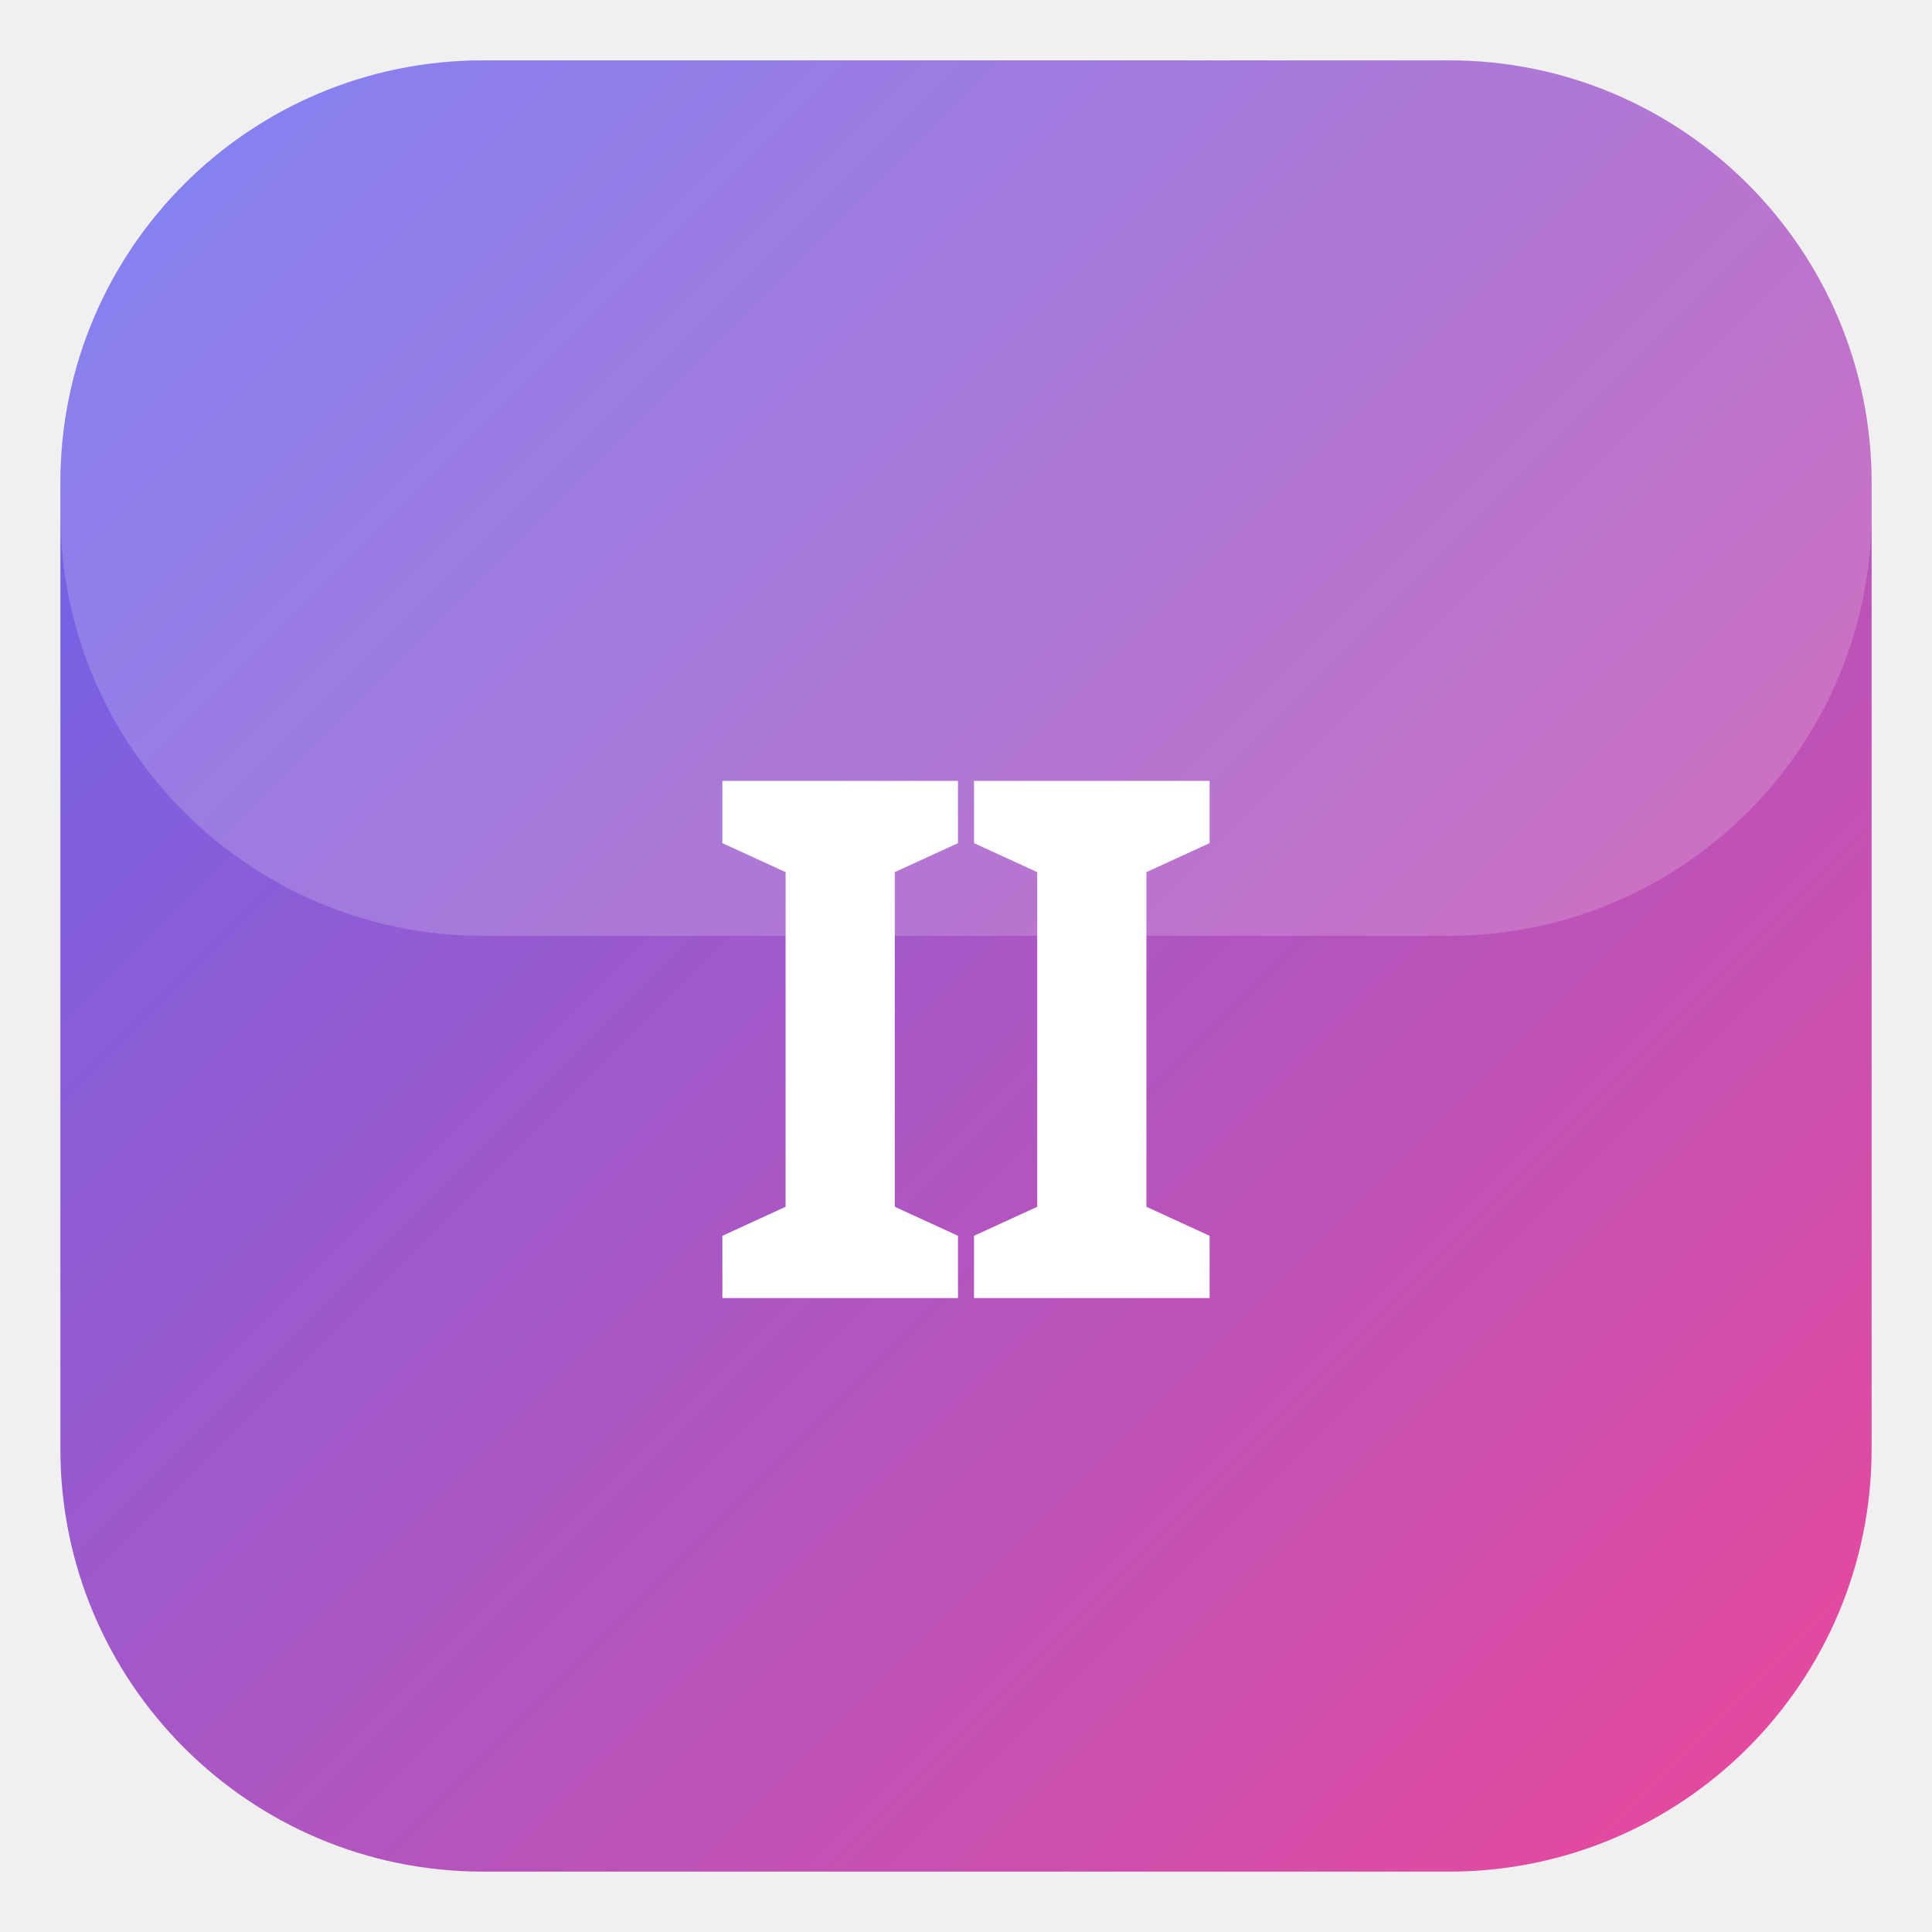
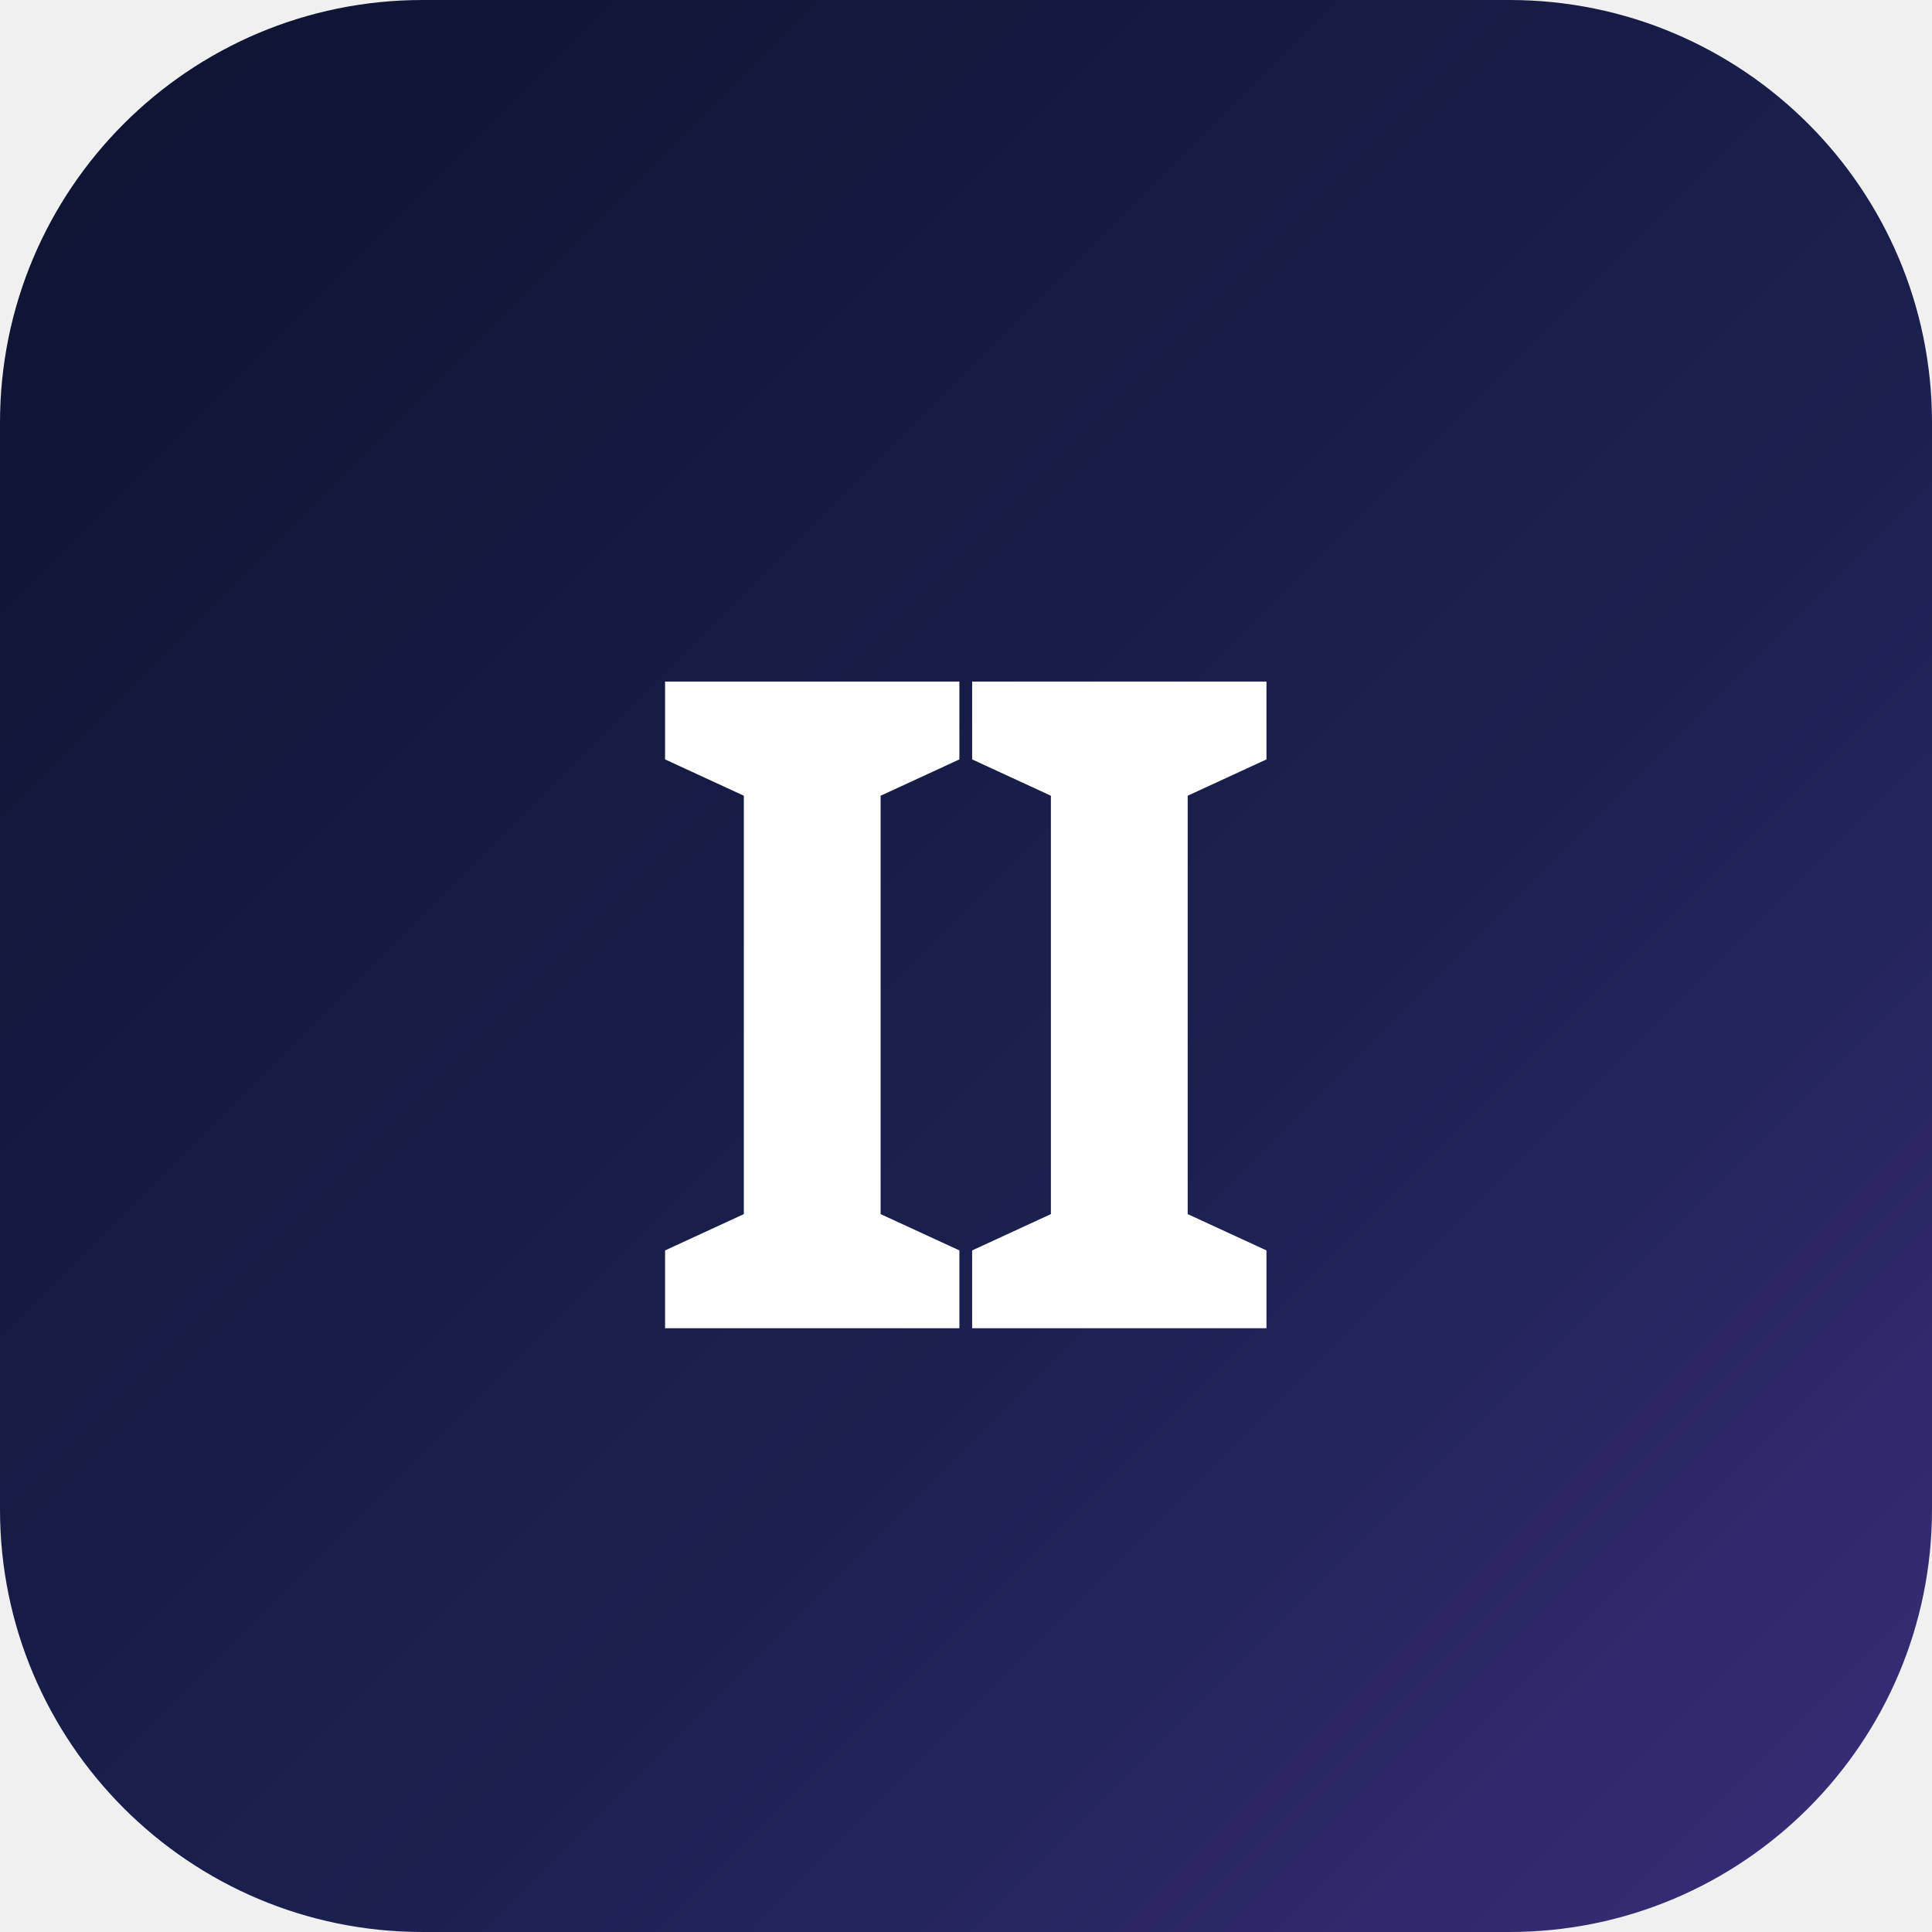
- <svg xmlns="http://www.w3.org/2000/svg" width="32" height="32" viewBox="0 0 128 128" fill="none">
+ <svg xmlns="http://www.w3.org/2000/svg" width="32" height="32" viewBox="0 0 64 64" fill="none">
  <defs>
    <linearGradient id="g" x1="0" y1="0" x2="1" y2="1">
-       <stop offset="0%" stop-color="#6366F1" />
-       <stop offset="100%" stop-color="#EC4899" />
+       <stop offset="0%" stop-color="#0E1330" />
+       <stop offset="60%" stop-color="#1B2050" />
+       <stop offset="100%" stop-color="#3A2F7A" />
    </linearGradient>
  </defs>
-   <rect x="4" y="4" width="120" height="120" rx="28" fill="url(#g)" />
-   <rect x="4" y="4" width="120" height="58" rx="28" fill="white" fill-opacity="0.18" />
-   <text x="64" y="86" text-anchor="middle" font-family="Montserrat, system-ui, sans-serif" font-weight="900" font-size="48" letter-spacing="-2" fill="#fff">II</text>
+   <rect width="64" height="64" rx="14" fill="url(#g)" />
+   <text x="32" y="44" text-anchor="middle" font-family="Montserrat, system-ui, sans-serif" font-weight="900" font-size="30" letter-spacing="-1.5" fill="#fff">II</text>
</svg>
